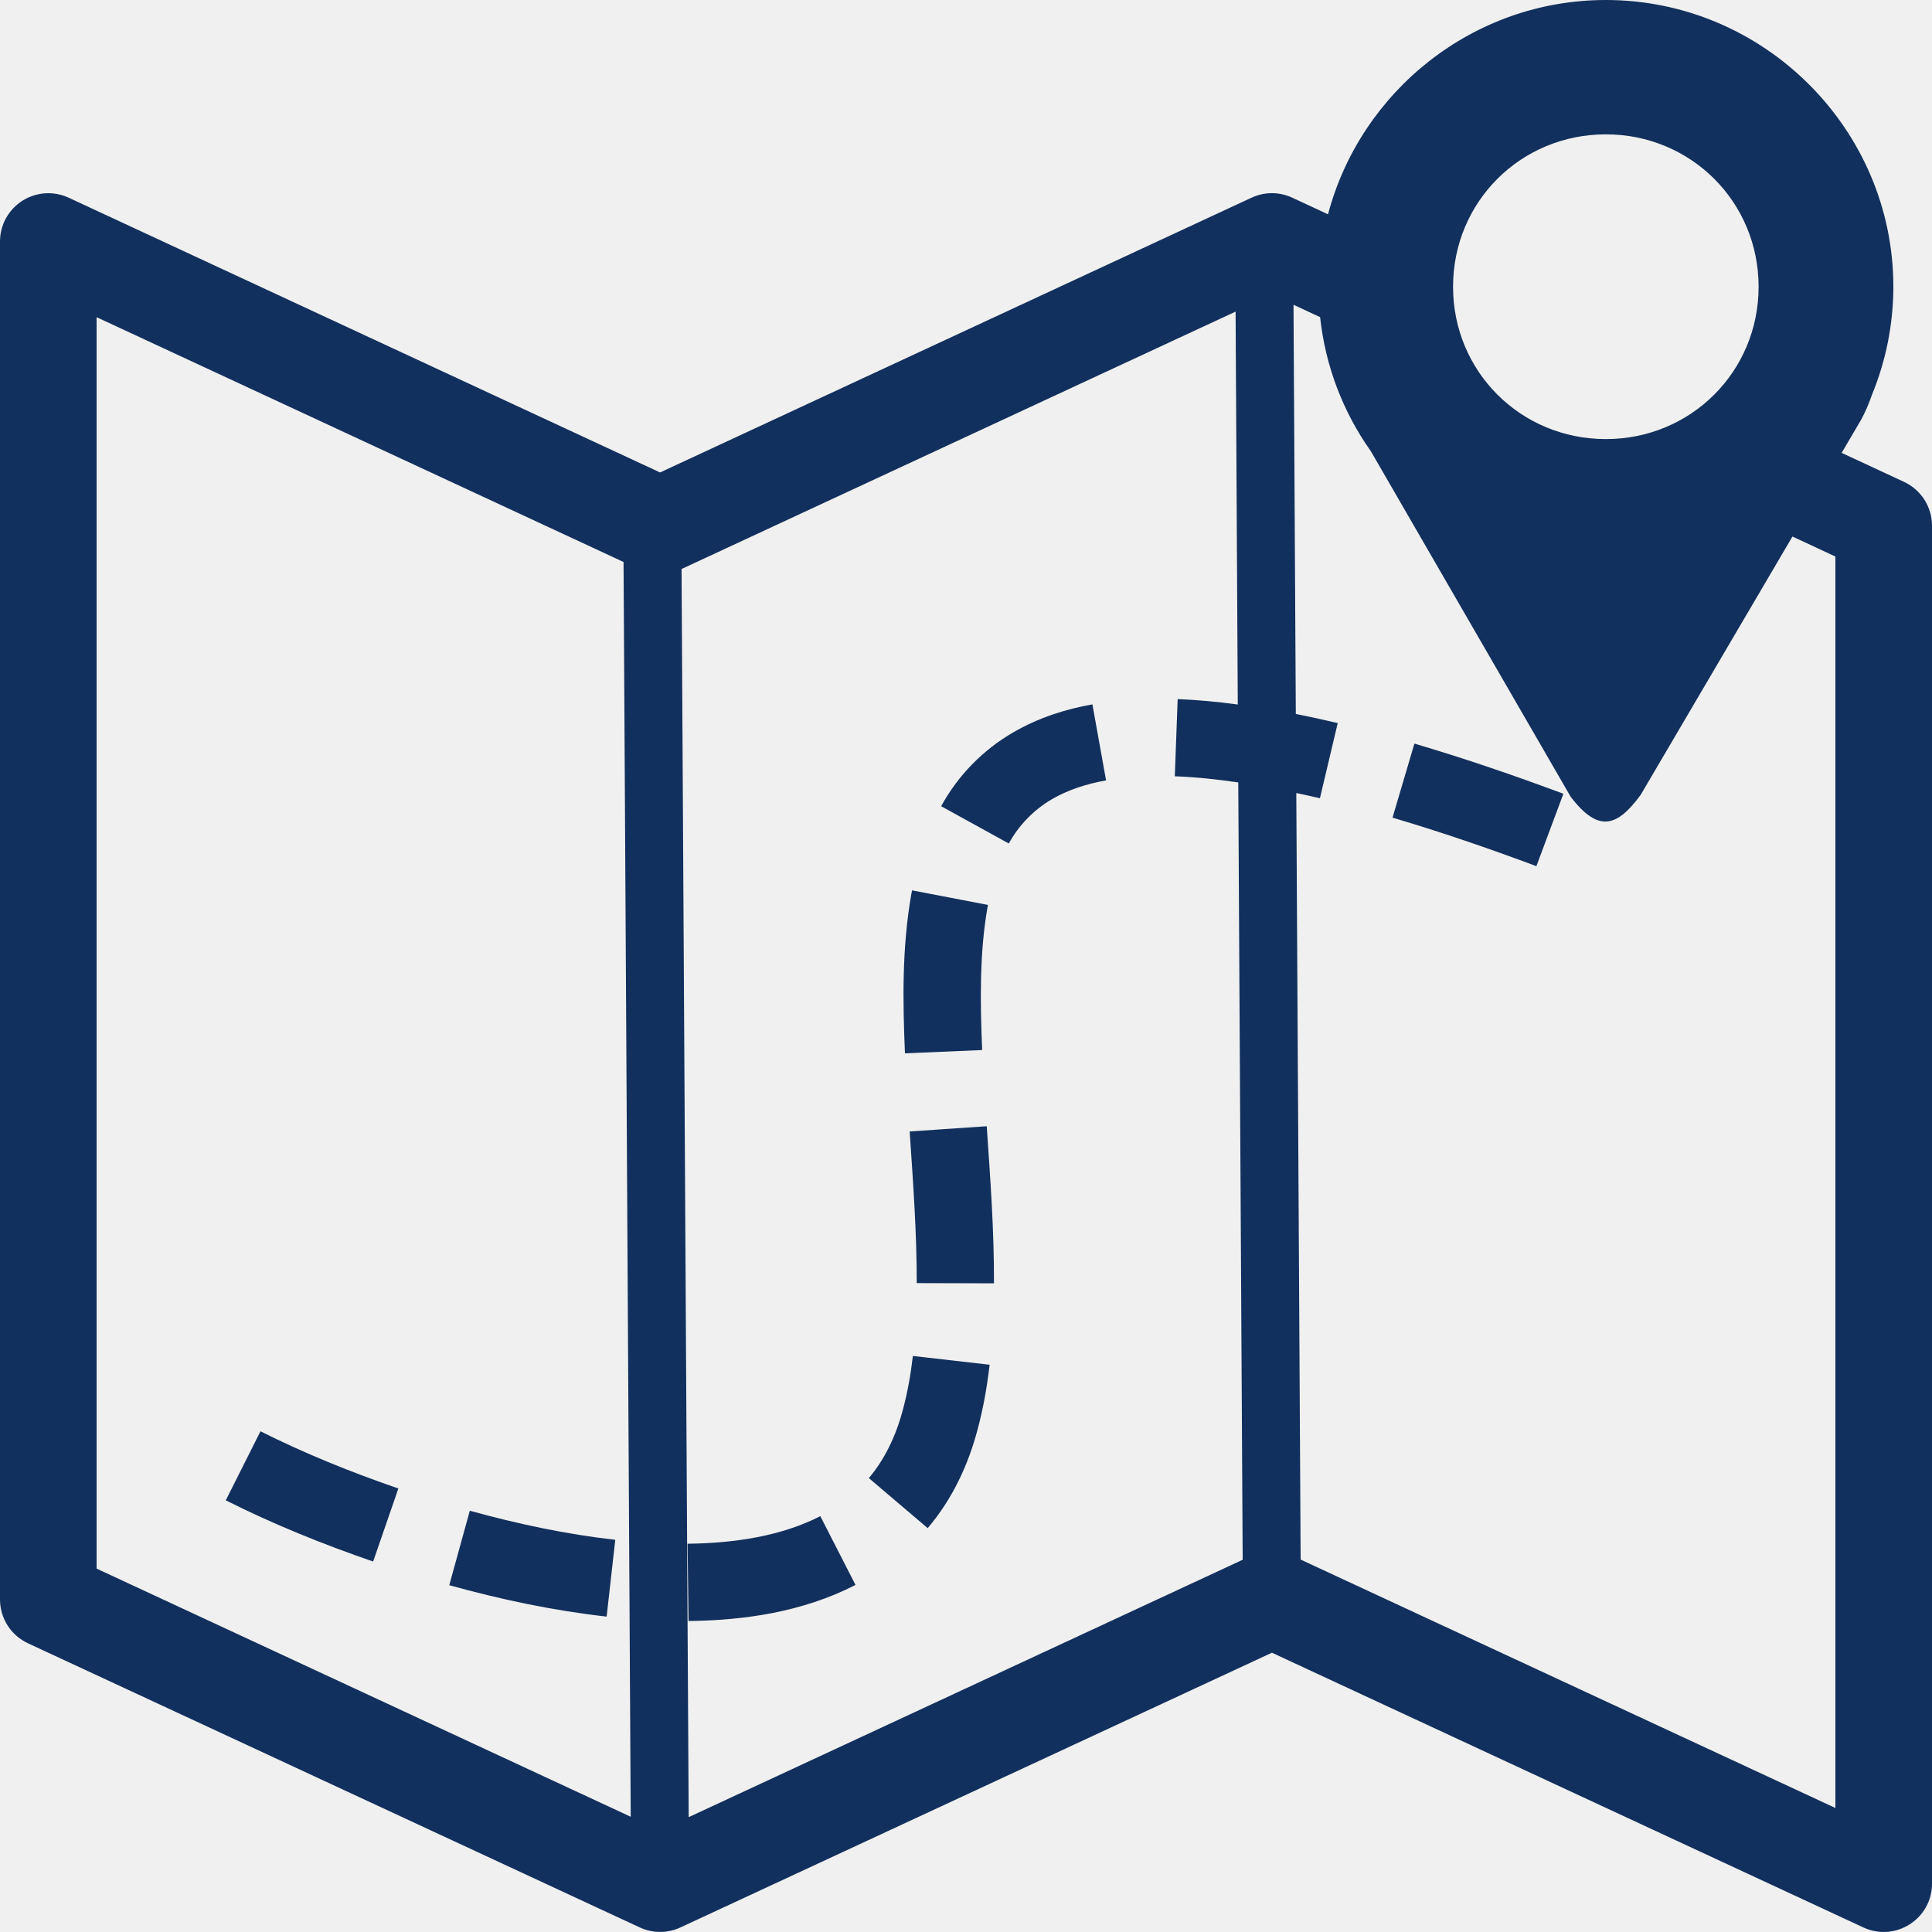
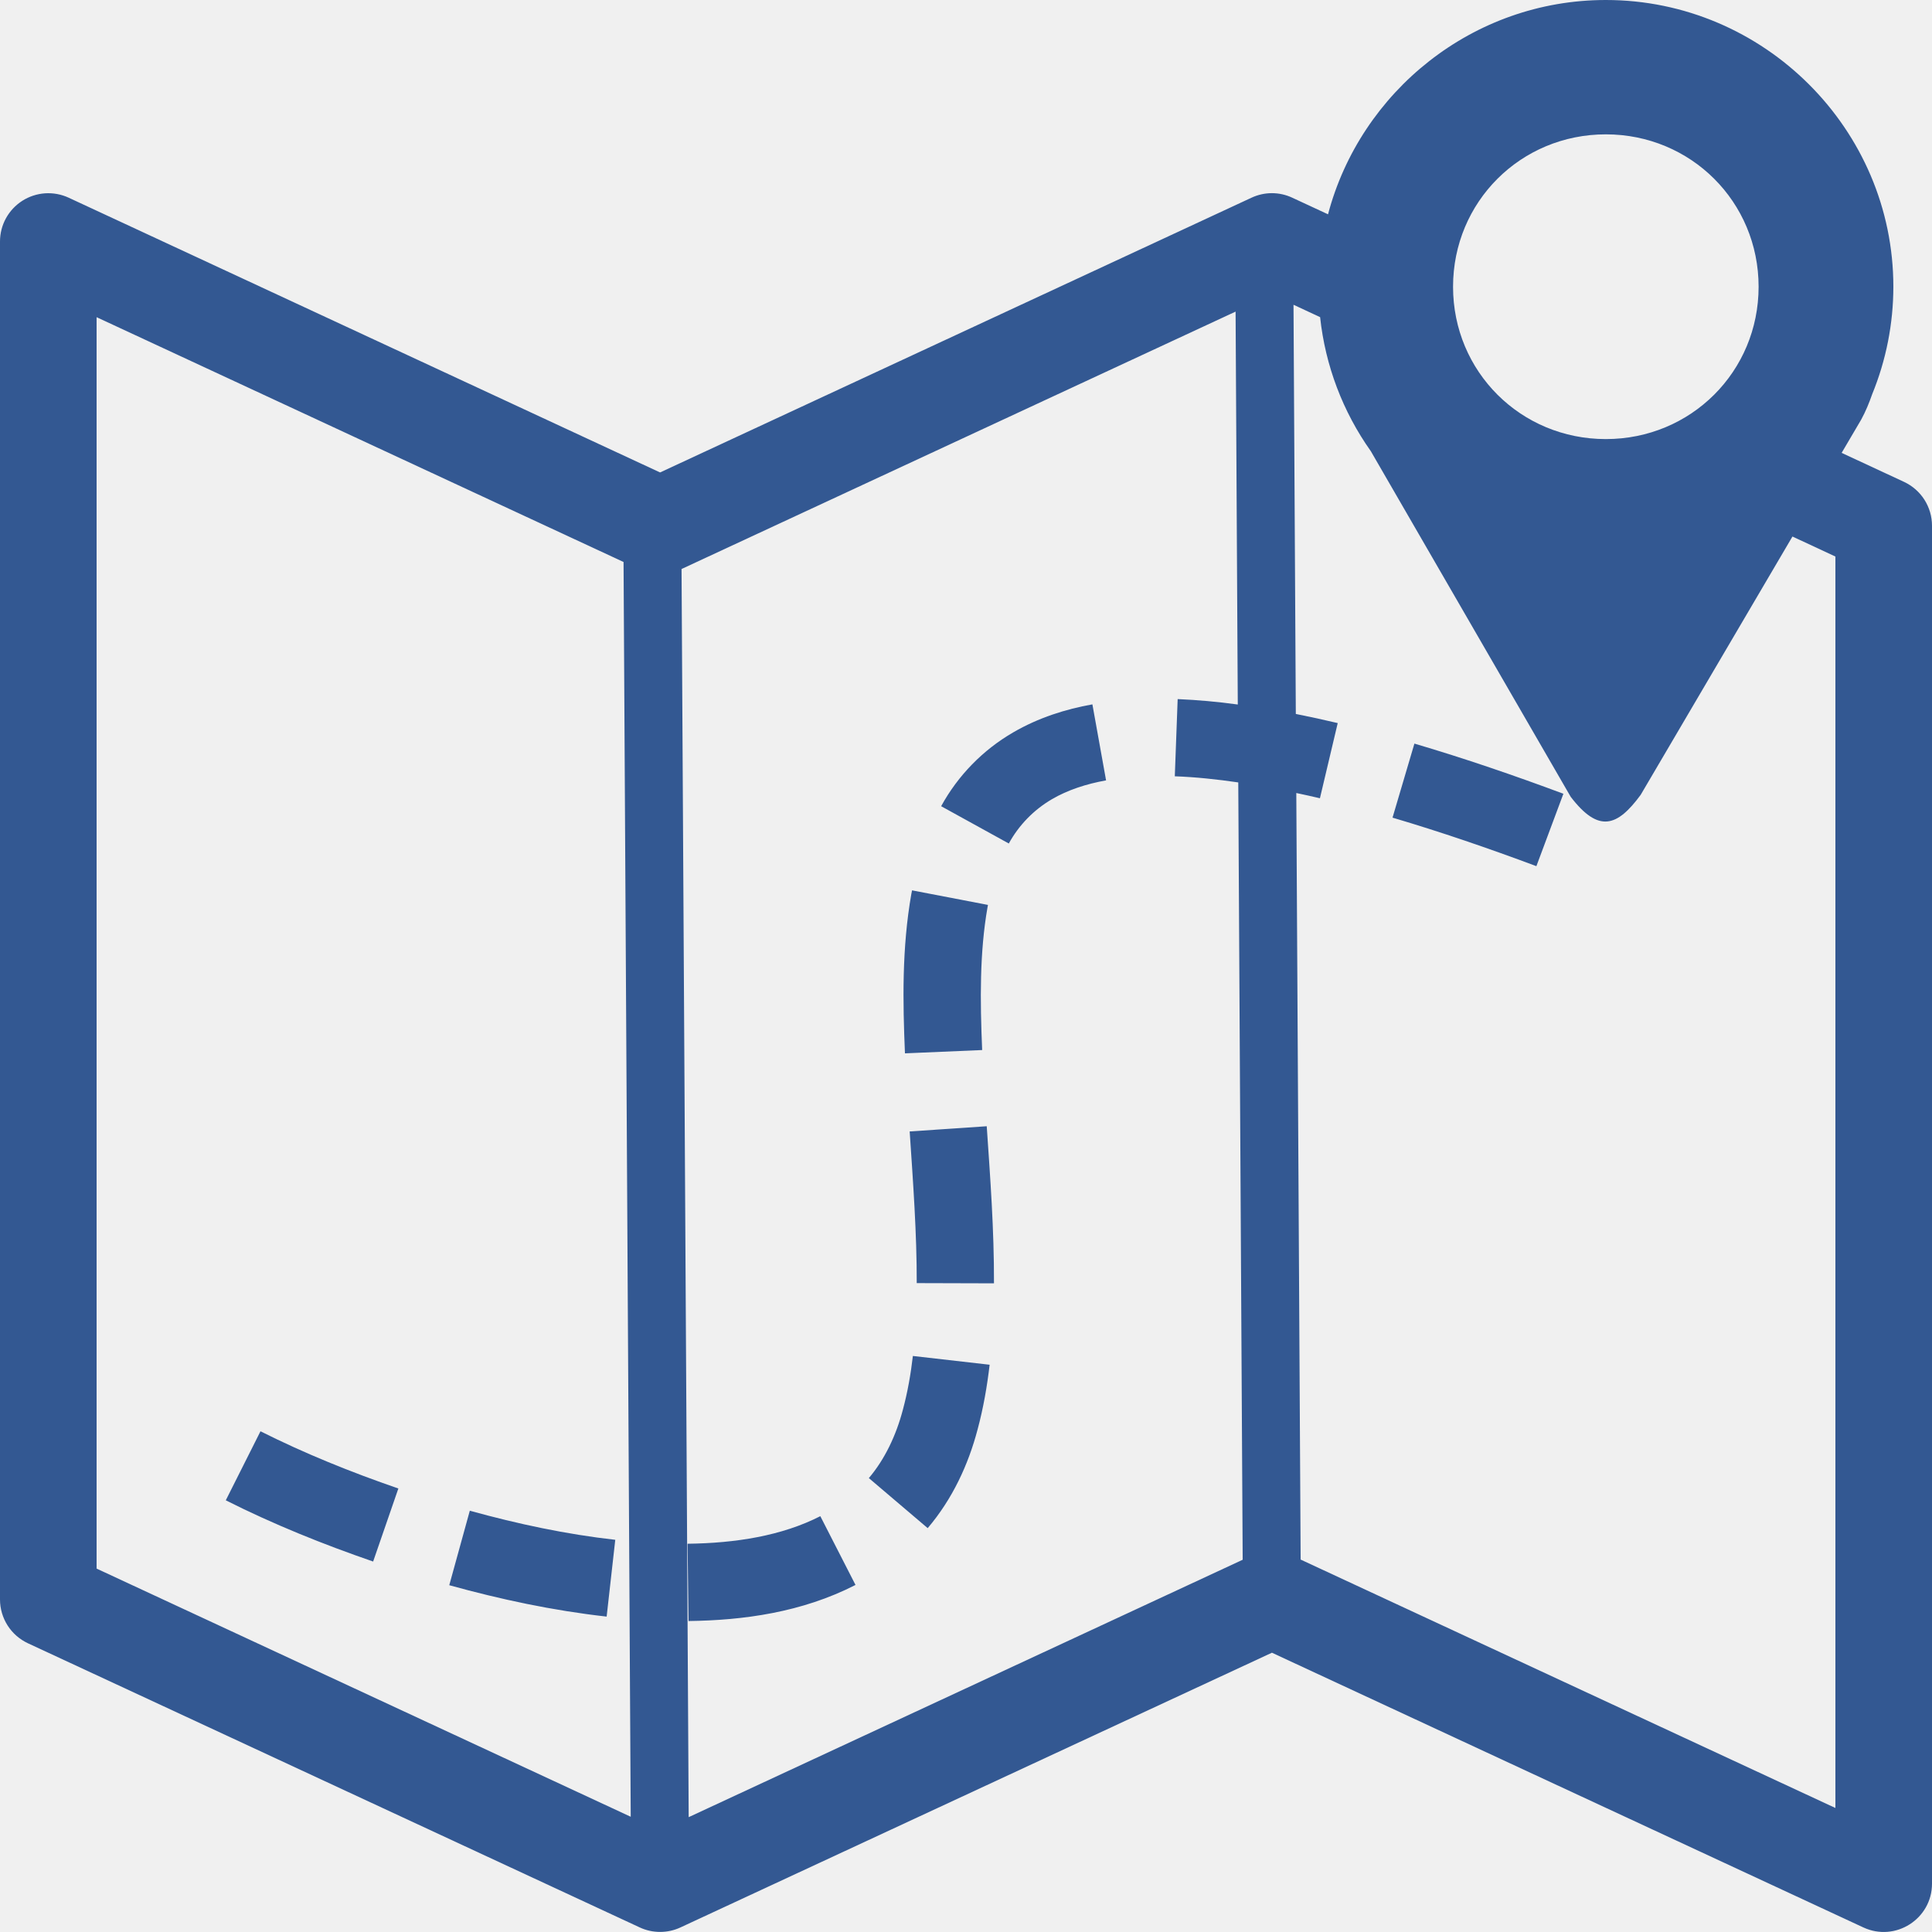
<svg xmlns="http://www.w3.org/2000/svg" width="52" height="52" viewBox="0 0 52 52" fill="none">
  <g clip-path="url(#clip0_307_1346)">
-     <path fill-rule="evenodd" clip-rule="evenodd" d="M43.221 0C39.643 0 36.618 2.462 35.744 5.768L34.781 5.321C34.61 5.241 34.422 5.199 34.233 5.199C34.044 5.199 33.857 5.241 33.685 5.321L17.766 12.716L1.848 5.321C1.649 5.229 1.431 5.189 1.214 5.203C0.996 5.218 0.785 5.287 0.601 5.404C0.417 5.522 0.265 5.684 0.16 5.875C0.055 6.067 3.66769e-05 6.282 3.50612e-08 6.5V43.049C-5.75188e-05 43.297 0.071 43.54 0.204 43.749C0.337 43.958 0.528 44.124 0.752 44.229L17.219 51.877C17.39 51.957 17.578 51.998 17.767 51.998C17.956 51.998 18.143 51.957 18.315 51.877L34.234 44.483L50.152 51.877C51.014 52.277 52 51.648 52 50.699V14.15C52 13.902 51.929 13.659 51.796 13.45C51.663 13.241 51.472 13.075 51.248 12.97L49.568 12.189L50.094 11.294C50.213 11.077 50.308 10.846 50.39 10.61C50.766 9.692 50.959 8.71 50.96 7.718C50.96 3.476 47.475 0 43.221 0ZM43.221 3.616C45.511 3.616 47.333 5.433 47.333 7.718C47.333 10.002 45.511 11.818 43.221 11.818C40.93 11.818 39.109 10.002 39.109 7.718C39.109 5.433 40.93 3.616 43.221 3.616ZM34.815 8.203L35.531 8.536C35.67 9.836 36.14 11.078 36.896 12.144L42.276 21.447C43.031 22.432 43.532 22.245 44.158 21.395L48.244 14.441L49.4 14.979V48.662L35.007 41.976L34.89 21.344C35.102 21.39 35.314 21.434 35.526 21.485L36.005 19.462C35.63 19.373 35.255 19.291 34.877 19.216L34.815 8.203ZM33.256 8.387L33.315 18.962C32.778 18.888 32.238 18.84 31.697 18.816L31.62 20.894C32.185 20.914 32.756 20.976 33.328 21.059L33.447 41.981L18.536 48.909L18.344 15.315L33.256 8.387ZM2.6 8.537L16.783 15.126L16.976 48.898L2.6 42.219V8.537ZM29.402 18.958C28.686 19.086 27.954 19.315 27.271 19.712C26.455 20.185 25.784 20.872 25.331 21.699L27.152 22.703C27.423 22.209 27.823 21.798 28.309 21.513L28.312 21.511L28.316 21.509C28.735 21.264 29.235 21.1 29.77 21.004L29.402 18.958ZM38.069 20.014L37.48 22.007C38.781 22.392 40.07 22.834 41.352 23.313L42.079 21.364C40.763 20.873 39.427 20.415 38.069 20.014ZM24.548 23.964L24.532 24.046L24.53 24.053C24.271 25.525 24.299 26.974 24.357 28.351L26.435 28.262C26.378 26.927 26.366 25.634 26.579 24.421L26.591 24.356L24.548 23.964ZM26.558 30.313L24.484 30.453C24.577 31.841 24.677 33.202 24.674 34.535L26.753 34.541C26.758 33.1 26.652 31.692 26.558 30.313ZM24.57 36.496C24.513 36.991 24.427 37.473 24.303 37.936L24.302 37.939L24.301 37.943C24.119 38.637 23.812 39.28 23.385 39.783L24.969 41.13C25.639 40.342 26.064 39.415 26.311 38.477L26.312 38.474C26.468 37.893 26.569 37.309 26.636 36.732L24.57 36.496ZM7.011 38.523L6.077 40.381C7.366 41.03 8.7 41.566 10.043 42.029L10.722 40.063C9.445 39.623 8.199 39.12 7.011 38.523ZM12.645 40.661L12.092 42.666C13.468 43.047 14.882 43.349 16.328 43.511L16.56 41.444C15.249 41.297 13.942 41.02 12.645 40.661ZM22.079 40.808C21.043 41.338 19.792 41.535 18.506 41.55L18.532 43.63C20.006 43.612 21.582 43.399 23.026 42.659L22.079 40.808Z" fill="#12305D" />
+     <path fill-rule="evenodd" clip-rule="evenodd" d="M43.221 0C39.643 0 36.618 2.462 35.744 5.768L34.781 5.321C34.61 5.241 34.422 5.199 34.233 5.199C34.044 5.199 33.857 5.241 33.685 5.321L17.766 12.716L1.848 5.321C1.649 5.229 1.431 5.189 1.214 5.203C0.996 5.218 0.785 5.287 0.601 5.404C0.417 5.522 0.265 5.684 0.16 5.875C0.055 6.067 3.66769e-05 6.282 3.50612e-08 6.5V43.049C-5.75188e-05 43.297 0.071 43.54 0.204 43.749C0.337 43.958 0.528 44.124 0.752 44.229L17.219 51.877C17.39 51.957 17.578 51.998 17.767 51.998C17.956 51.998 18.143 51.957 18.315 51.877L34.234 44.483L50.152 51.877C51.014 52.277 52 51.648 52 50.699V14.15C52 13.902 51.929 13.659 51.796 13.45C51.663 13.241 51.472 13.075 51.248 12.97L49.568 12.189L50.094 11.294C50.213 11.077 50.308 10.846 50.39 10.61C50.766 9.692 50.959 8.71 50.96 7.718C50.96 3.476 47.475 0 43.221 0ZM43.221 3.616C45.511 3.616 47.333 5.433 47.333 7.718C47.333 10.002 45.511 11.818 43.221 11.818C40.93 11.818 39.109 10.002 39.109 7.718C39.109 5.433 40.93 3.616 43.221 3.616ZM34.815 8.203L35.531 8.536C35.67 9.836 36.14 11.078 36.896 12.144L42.276 21.447C43.031 22.432 43.532 22.245 44.158 21.395L48.244 14.441L49.4 14.979V48.662L35.007 41.976L34.89 21.344C35.102 21.39 35.314 21.434 35.526 21.485L36.005 19.462C35.63 19.373 35.255 19.291 34.877 19.216L34.815 8.203ZM33.256 8.387L33.315 18.962C32.778 18.888 32.238 18.84 31.697 18.816L31.62 20.894C32.185 20.914 32.756 20.976 33.328 21.059L33.447 41.981L18.536 48.909L18.344 15.315L33.256 8.387ZM2.6 8.537L16.783 15.126L16.976 48.898L2.6 42.219V8.537ZM29.402 18.958C28.686 19.086 27.954 19.315 27.271 19.712C26.455 20.185 25.784 20.872 25.331 21.699L27.152 22.703C27.423 22.209 27.823 21.798 28.309 21.513L28.312 21.511L28.316 21.509C28.735 21.264 29.235 21.1 29.77 21.004L29.402 18.958ZM38.069 20.014L37.48 22.007C38.781 22.392 40.07 22.834 41.352 23.313L42.079 21.364C40.763 20.873 39.427 20.415 38.069 20.014ZM24.548 23.964L24.532 24.046L24.53 24.053C24.271 25.525 24.299 26.974 24.357 28.351L26.435 28.262C26.378 26.927 26.366 25.634 26.579 24.421L26.591 24.356L24.548 23.964ZM26.558 30.313L24.484 30.453C24.577 31.841 24.677 33.202 24.674 34.535L26.753 34.541C26.758 33.1 26.652 31.692 26.558 30.313ZM24.57 36.496C24.513 36.991 24.427 37.473 24.303 37.936L24.302 37.939L24.301 37.943C24.119 38.637 23.812 39.28 23.385 39.783L24.969 41.13C25.639 40.342 26.064 39.415 26.311 38.477L26.312 38.474C26.468 37.893 26.569 37.309 26.636 36.732L24.57 36.496ZM7.011 38.523L6.077 40.381C7.366 41.03 8.7 41.566 10.043 42.029L10.722 40.063C9.445 39.623 8.199 39.12 7.011 38.523ZM12.645 40.661L12.092 42.666C13.468 43.047 14.882 43.349 16.328 43.511L16.56 41.444C15.249 41.297 13.942 41.02 12.645 40.661ZM22.079 40.808C21.043 41.338 19.792 41.535 18.506 41.55L18.532 43.63C20.006 43.612 21.582 43.399 23.026 42.659L22.079 40.808Z" fill="#335892" />
  </g>
  <defs>
    <clipPath id="clip0_307_1346">
      <rect width="52" height="52" fill="white" />
    </clipPath>
  </defs>
</svg>
